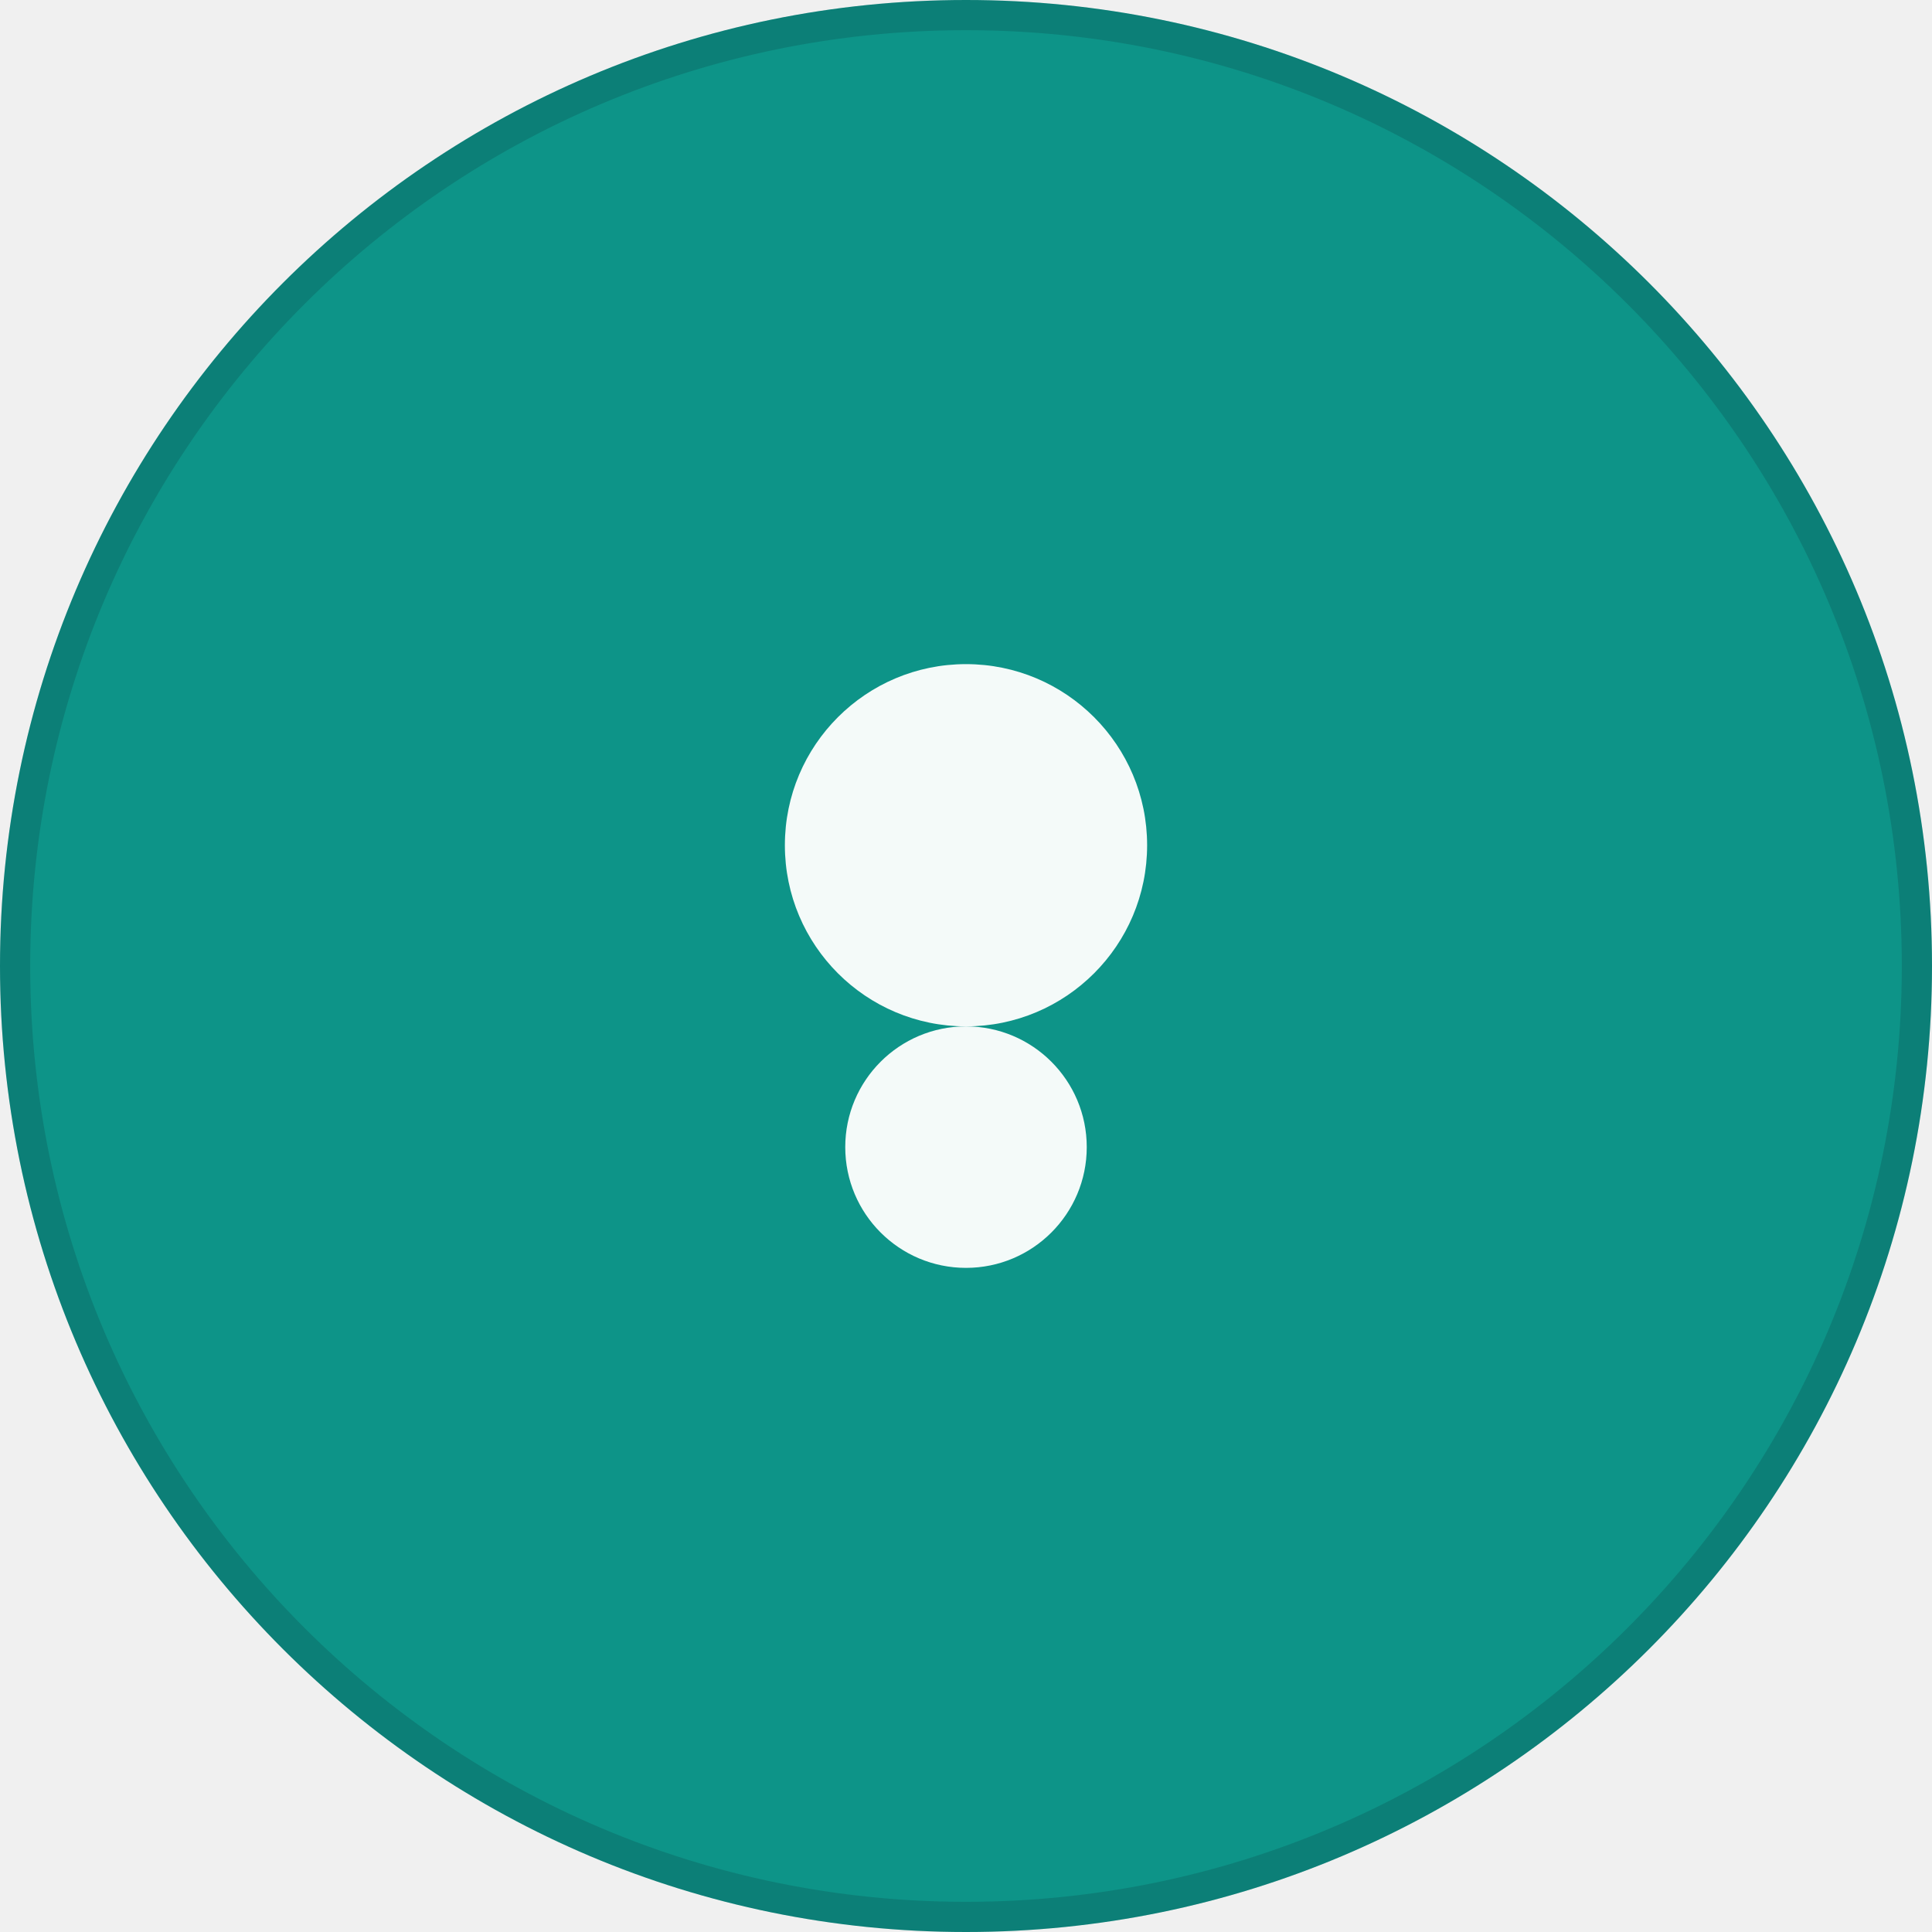
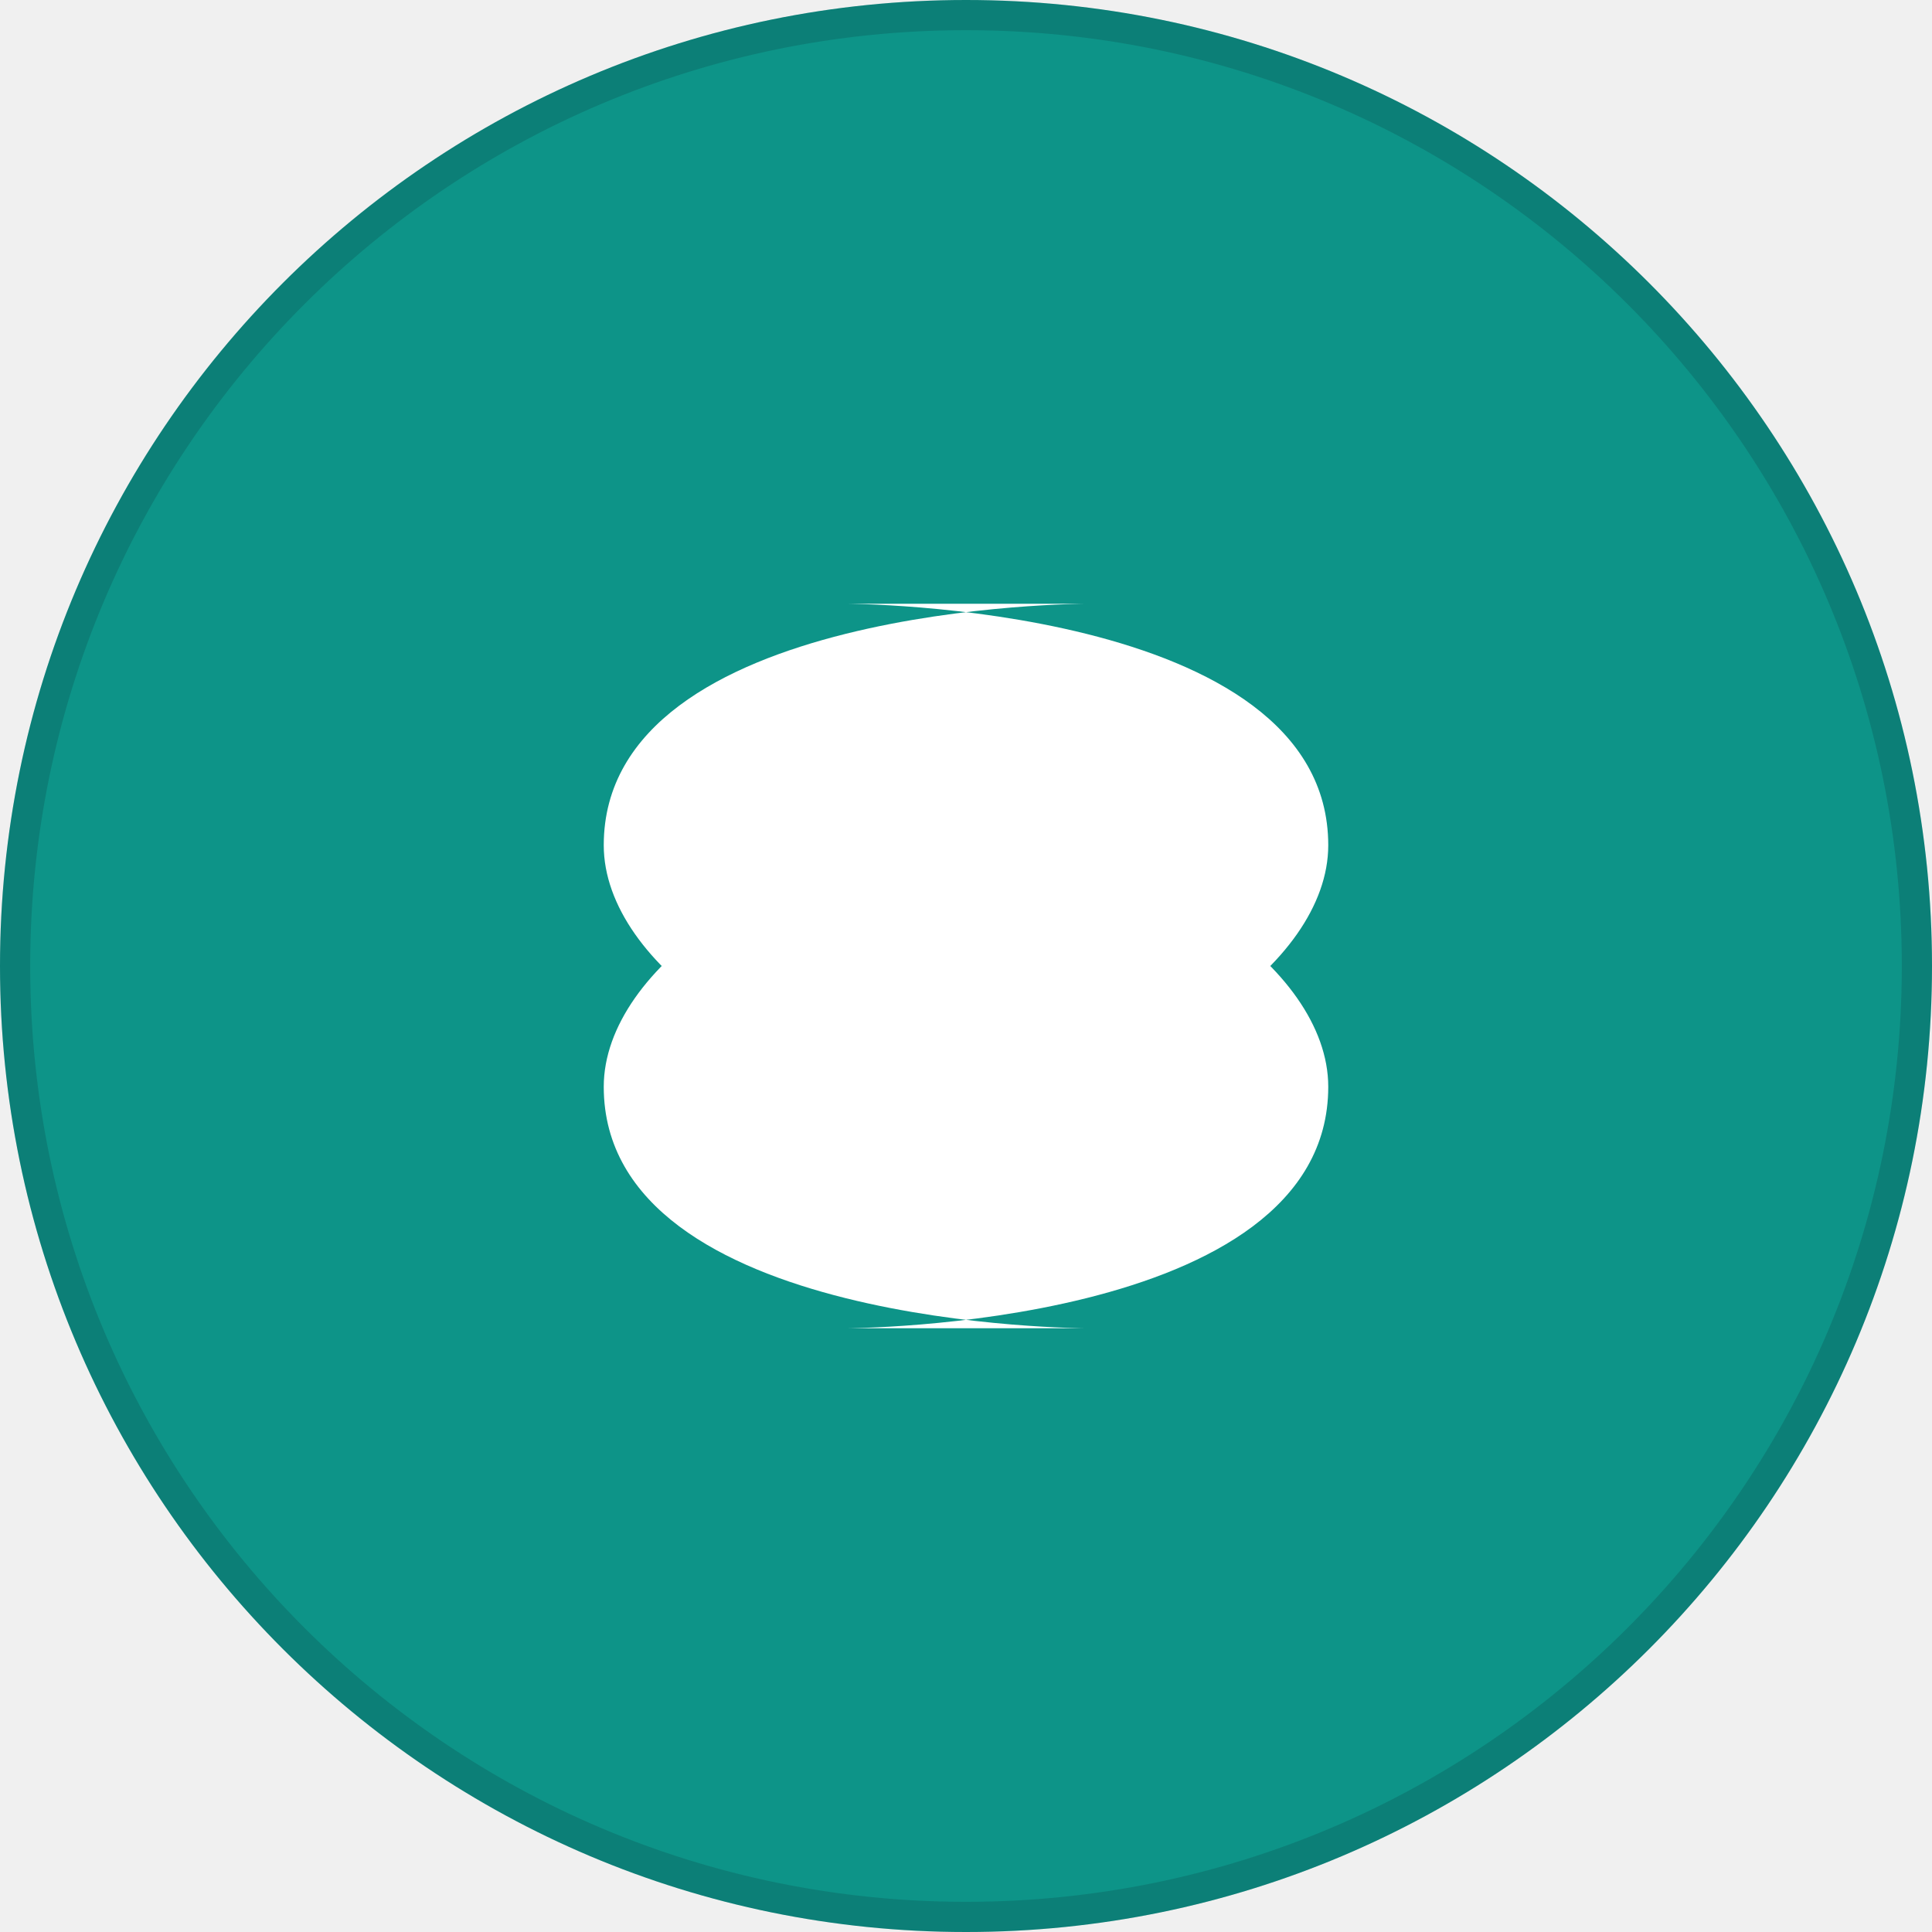
<svg xmlns="http://www.w3.org/2000/svg" width="64" height="64" viewBox="0 0 64 64" fill="none">
  <circle cx="32" cy="32" r="32" fill="#0D9488" />
  <circle cx="32" cy="32" r="31.5" stroke="#070B14" stroke-opacity=".15" stroke-width="1" fill="none" />
-   <circle cx="32" cy="28" r="6" fill="#fff" fill-opacity=".95" />
-   <circle cx="32" cy="38" r="4" fill="#fff" fill-opacity=".95" />
+   <path fill="#fff" d="M28 20c0 0 16 0 16 8 0 4-6 8-12 8s-12-4-12-8c0-8 16-8 16-8z" />
+   <path fill="#fff" d="M36 44c0 0-16 0-16-8 0-4 6-8 12-8s12 4 12 8c0 8-16 8-16 8z" />
</svg>
